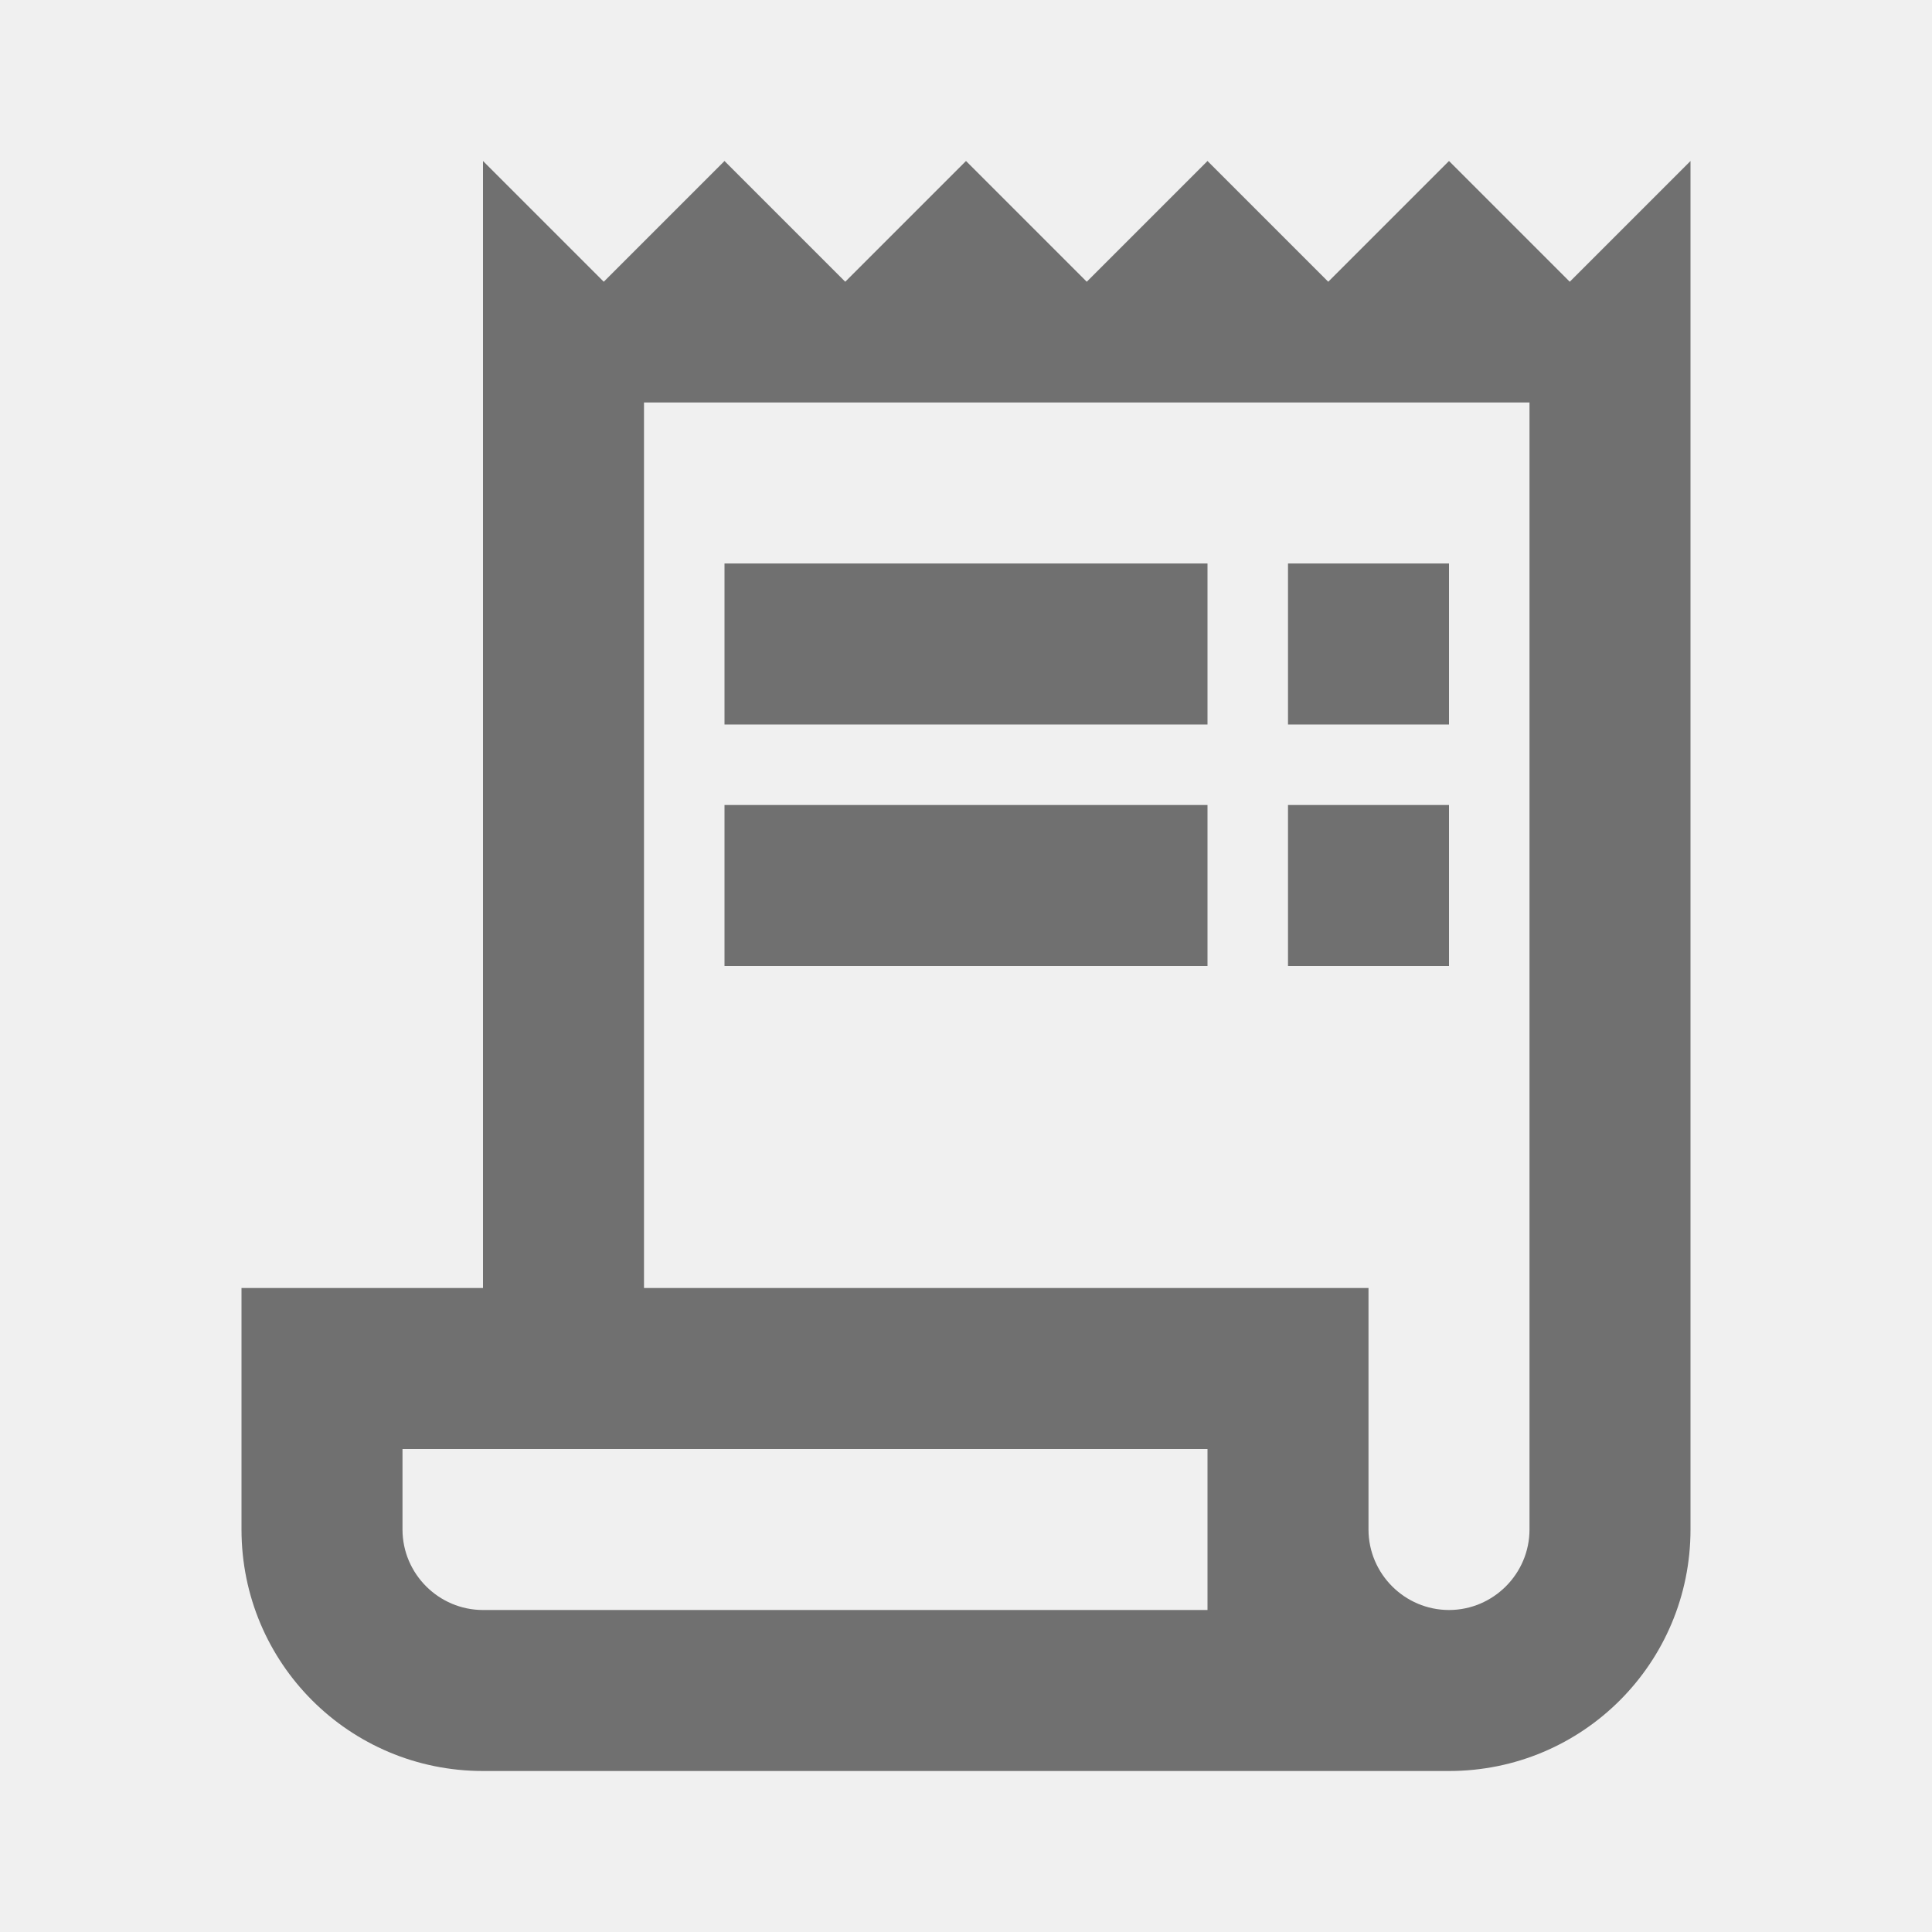
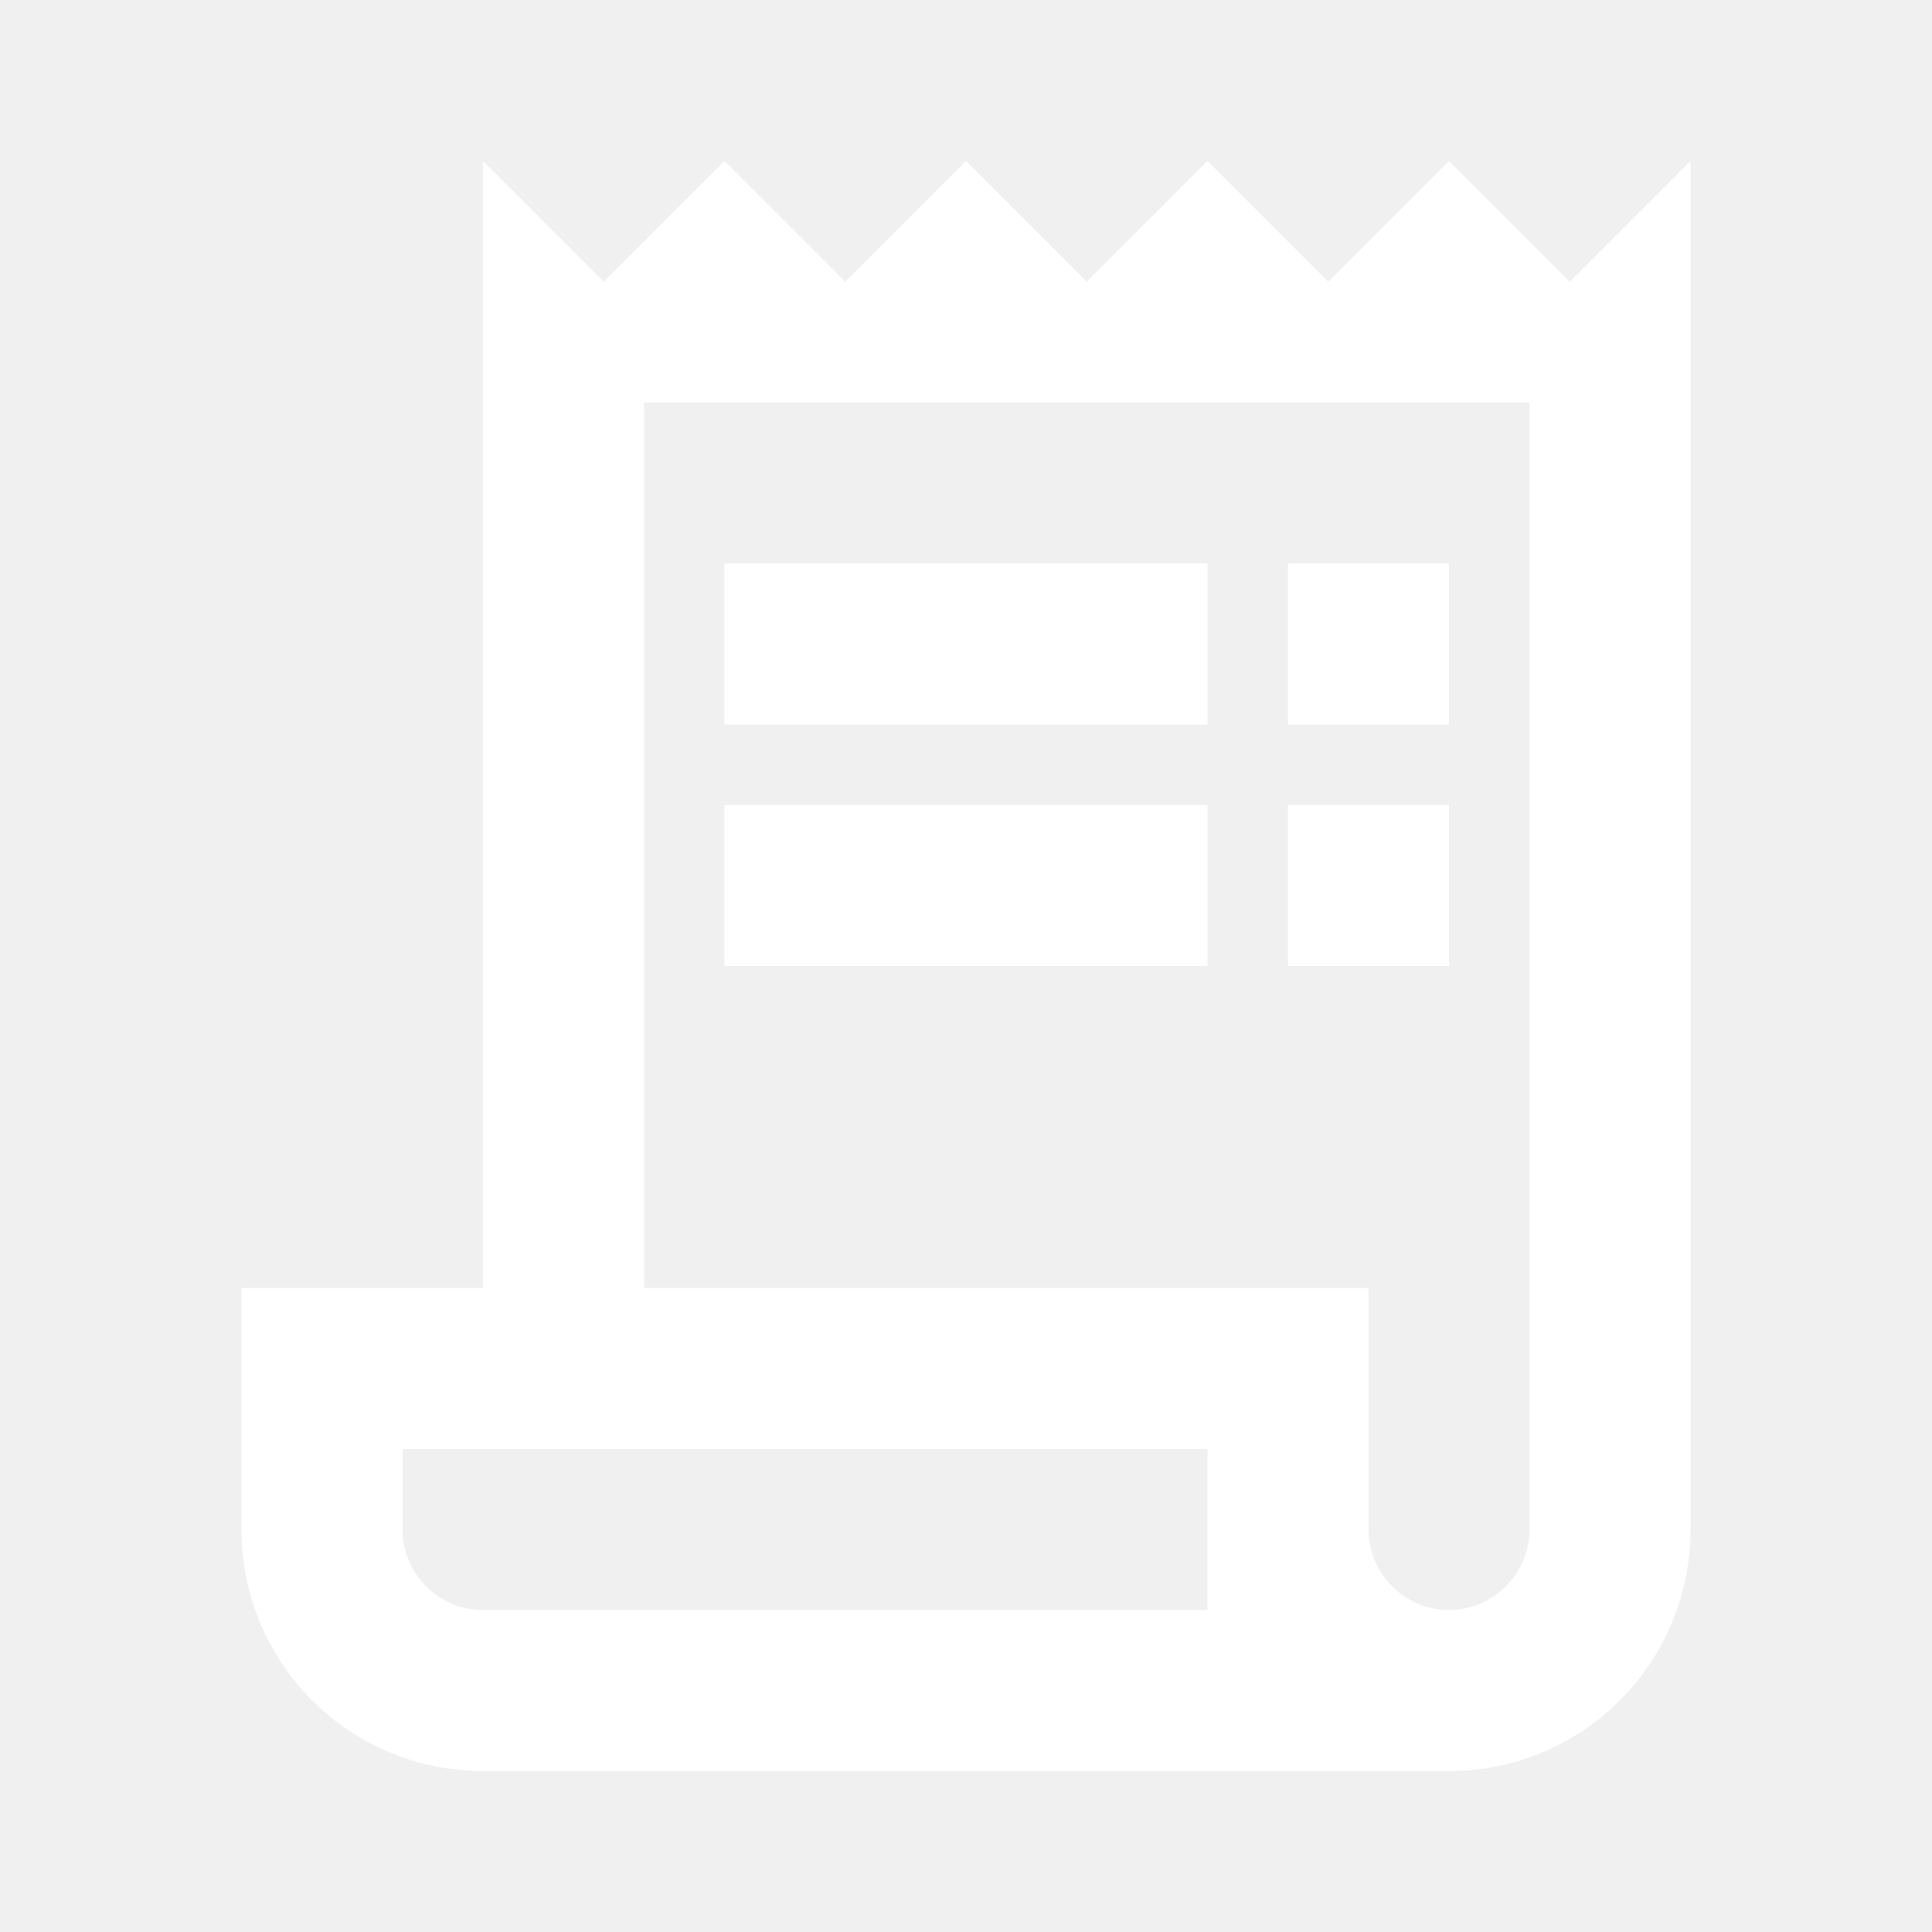
- <svg xmlns="http://www.w3.org/2000/svg" enable-background="new 0 0 24 24" height="24px" viewBox="0 0 24 24" width="24px" fill="#707070">
+ <svg xmlns="http://www.w3.org/2000/svg" enable-background="new 0 0 24 24" height="24px" viewBox="0 0 24 24" width="24px" fill="#FFFFFF">
  <path d="M0,0h24v24H0V0z" fill="none" />
  <g>
    <path d="M19.5,3.5L18,2l-1.5,1.5L15,2l-1.5,1.5L12,2l-1.5,1.5L9,2L7.5,3.5L6,2v14H3v3c0,1.66,1.34,3,3,3h12c1.66,0,3-1.34,3-3V2 L19.5,3.5z M15,20H6c-0.55,0-1-0.45-1-1v-1h10V20z M19,19c0,0.55-0.45,1-1,1s-1-0.45-1-1v-3H8V5h11V19z" />
    <rect height="2" width="6" x="9" y="7" />
    <rect height="2" width="2" x="16" y="7" />
    <rect height="2" width="6" x="9" y="10" />
    <rect height="2" width="2" x="16" y="10" />
  </g>
</svg>
